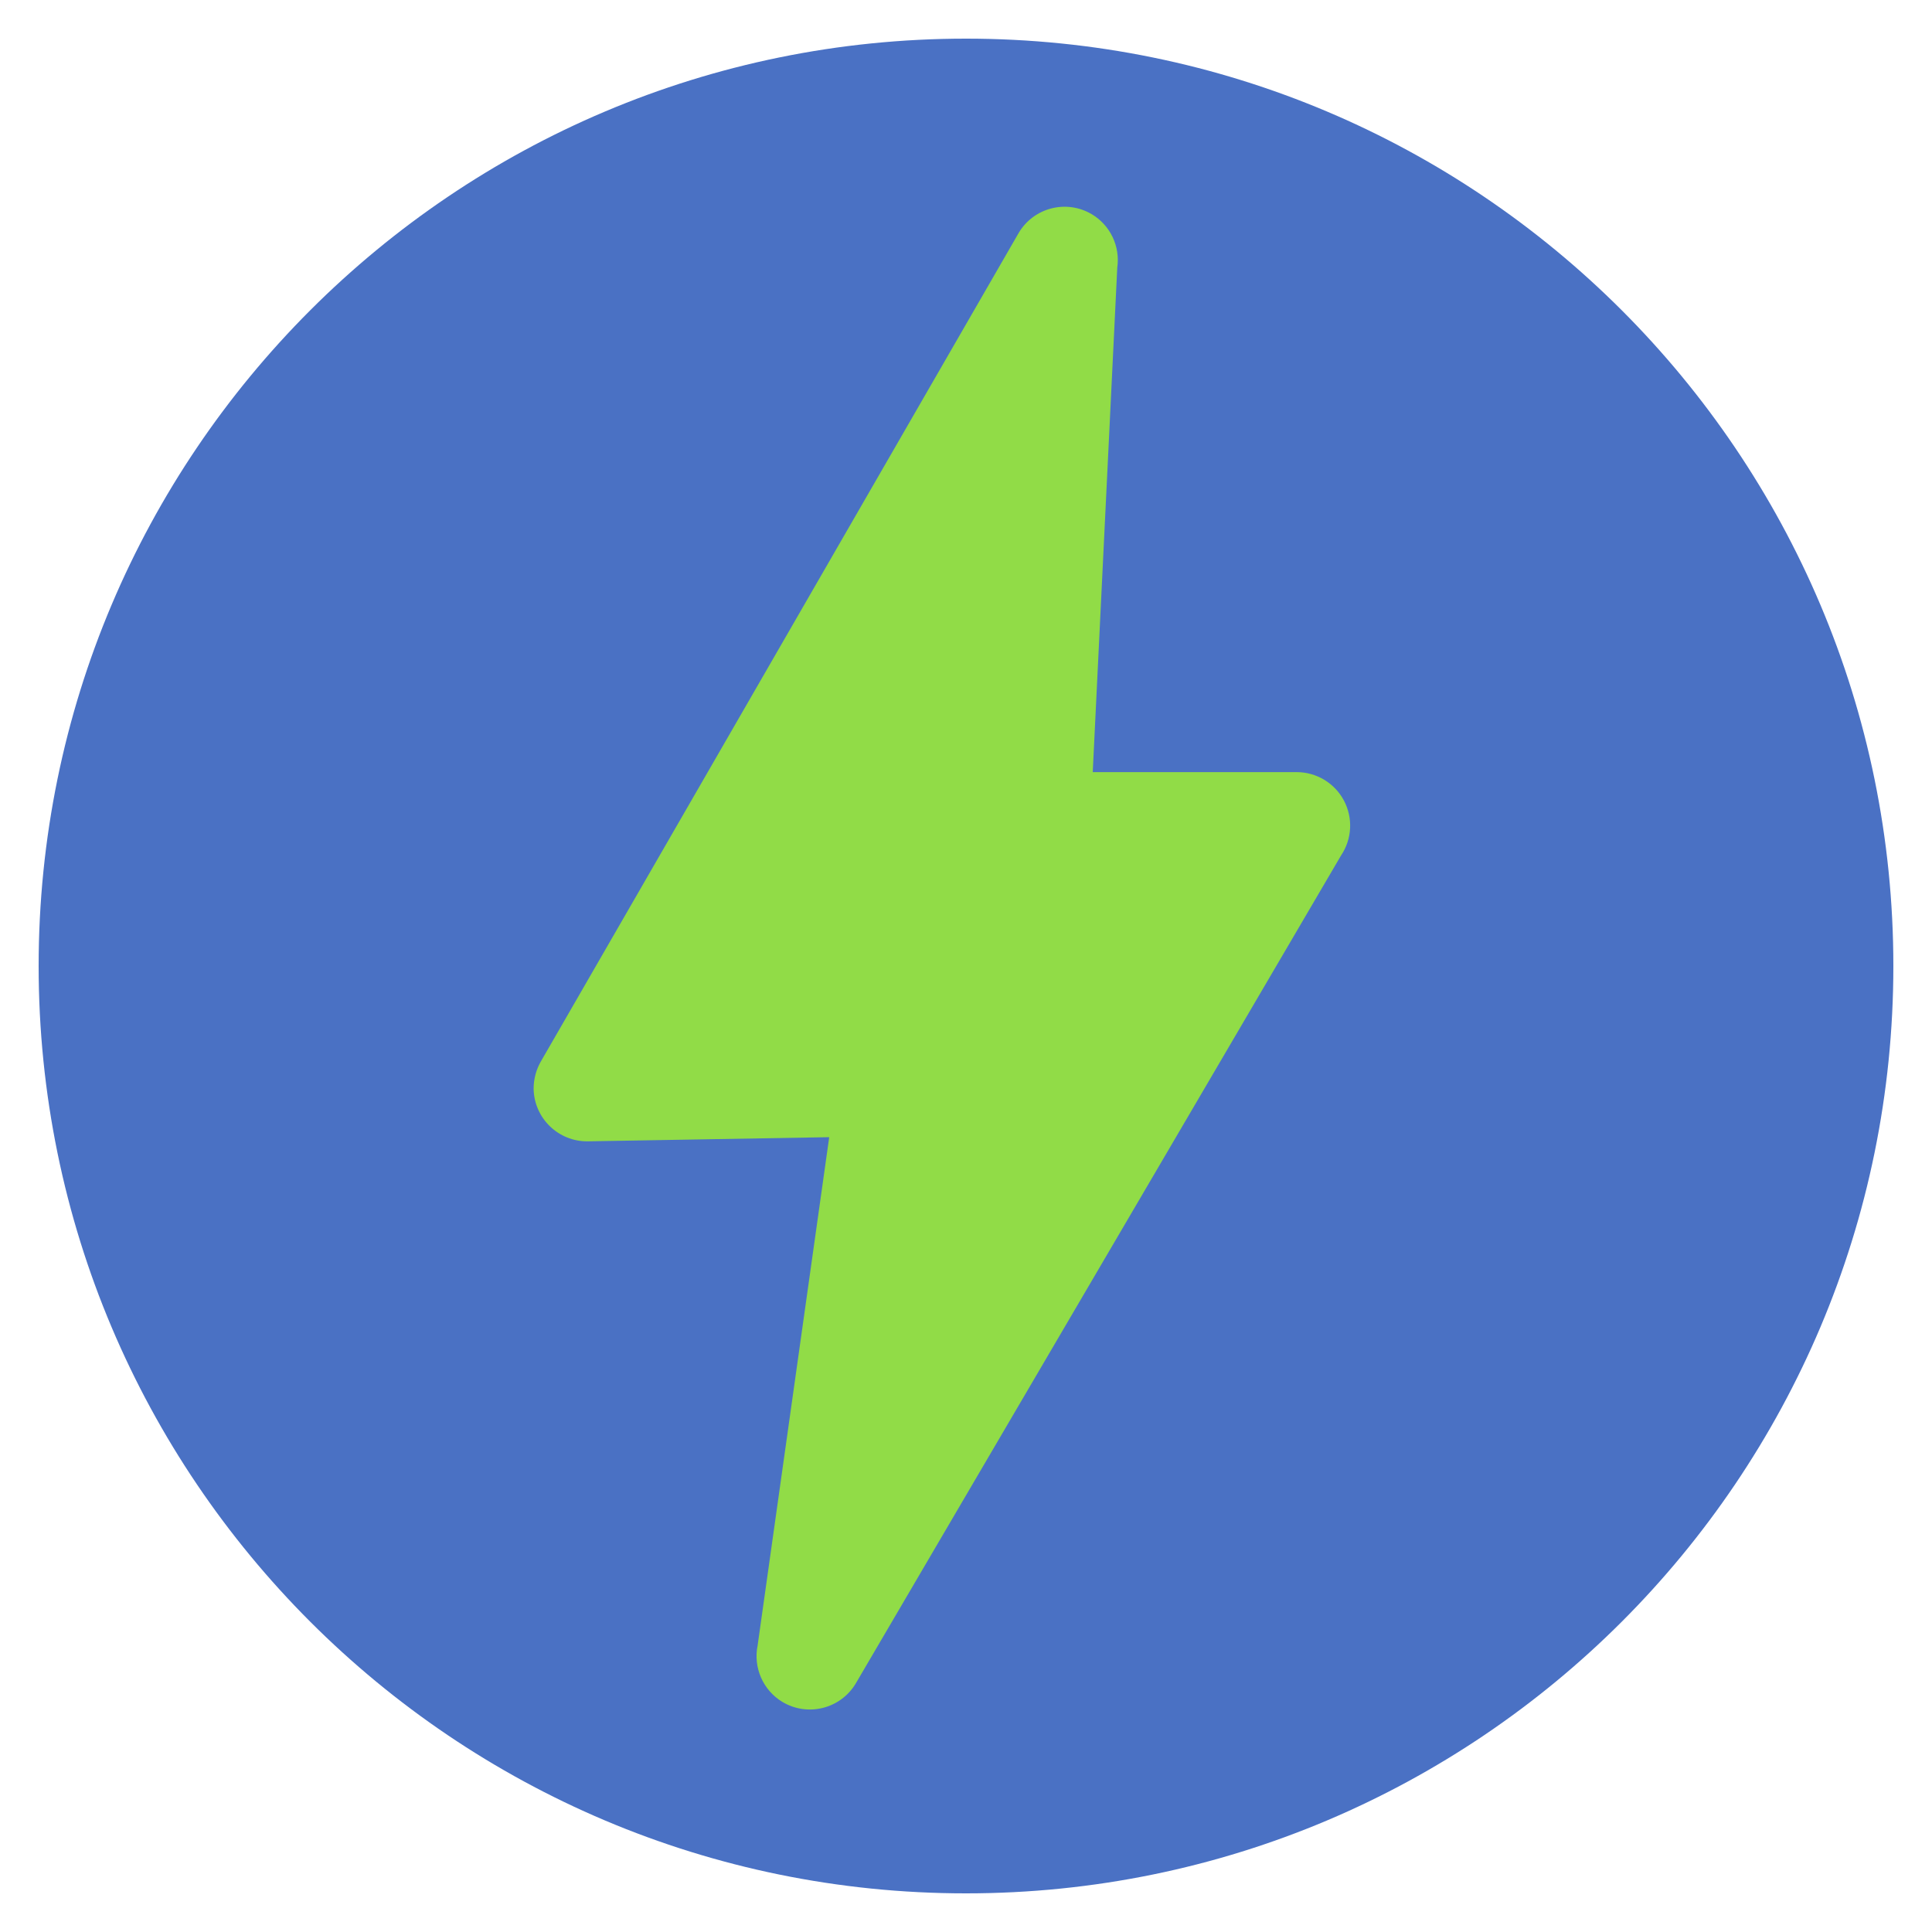
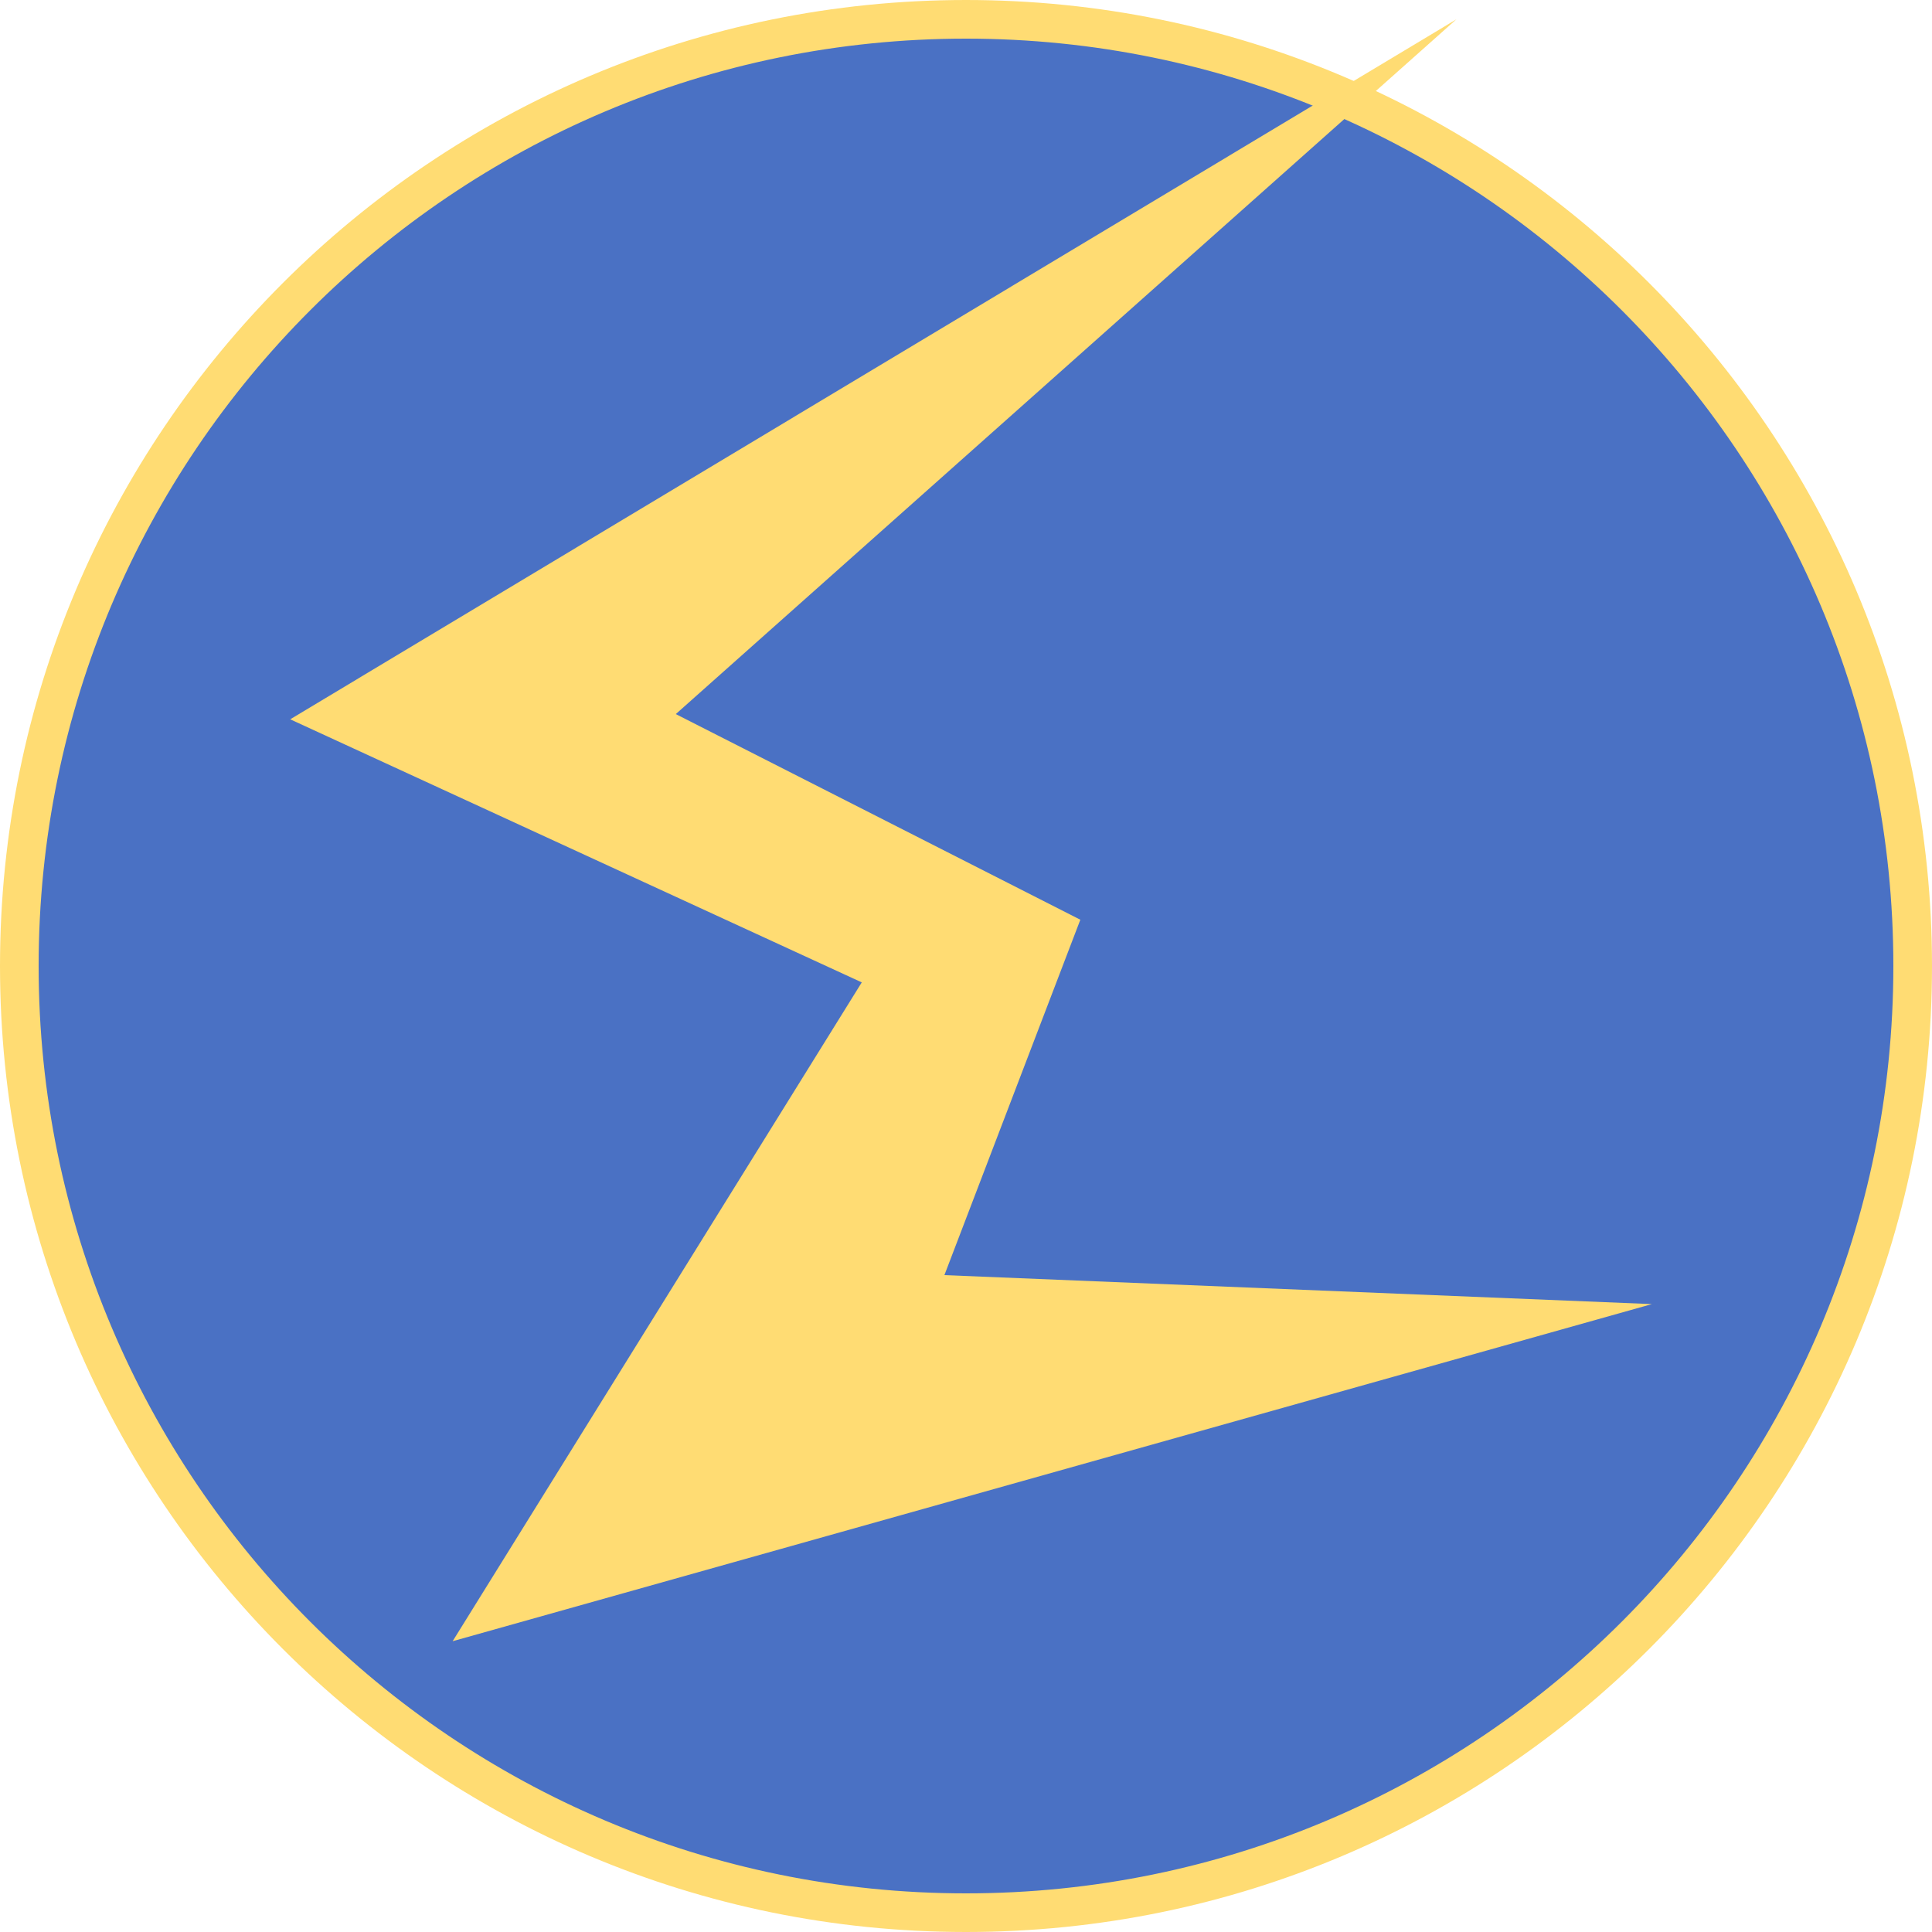
- <svg xmlns="http://www.w3.org/2000/svg" viewBox="0 0 100 100">
-   <circle cx="50" cy="50" r="48" fill="#4a71c4" />
-   <path fill="#91dc47" transform="translate(50, 50) scale(0.5) translate(-211, -280)" d="M224.12 259.93h21.11a5.537 5.537 0 0 1 4.6 8.62l-50.26 85.75a5.536 5.536 0 0 1-7.58 1.88 5.537 5.537 0 0 1-2.56-5.85l7.41-52.61-24.99.43a5.538 5.538 0 0 1-5.61-5.43c0-1.06.28-2.04.78-2.89l49.43-85.71a5.518 5.518 0 0 1 7.56-1.95 5.518 5.518 0 0 1 2.65 5.53l-2.54 52.23z" />
+ <svg xmlns="http://www.w3.org/2000/svg" fill="none" height="100" viewBox="0 0 100 100" width="100">
+   <path d="M50 1C77.062 1 99 22.938 99 50C99 77.062 77.062 99 50 99C22.938 99 1 77.062 1 50C1 22.938 22.938 1 50 1Z" fill="#4A71C4" stroke-width="2" stroke="#FFDC73" />
+   <path d="M34.979 36.961L75.382 1L15.021 37.231L44.605 50.848L23.428 84.949L85.5 67.5L48.882 66L55.918 47.605L34.979 36.961Z" fill="#FFDC73" />
</svg>
